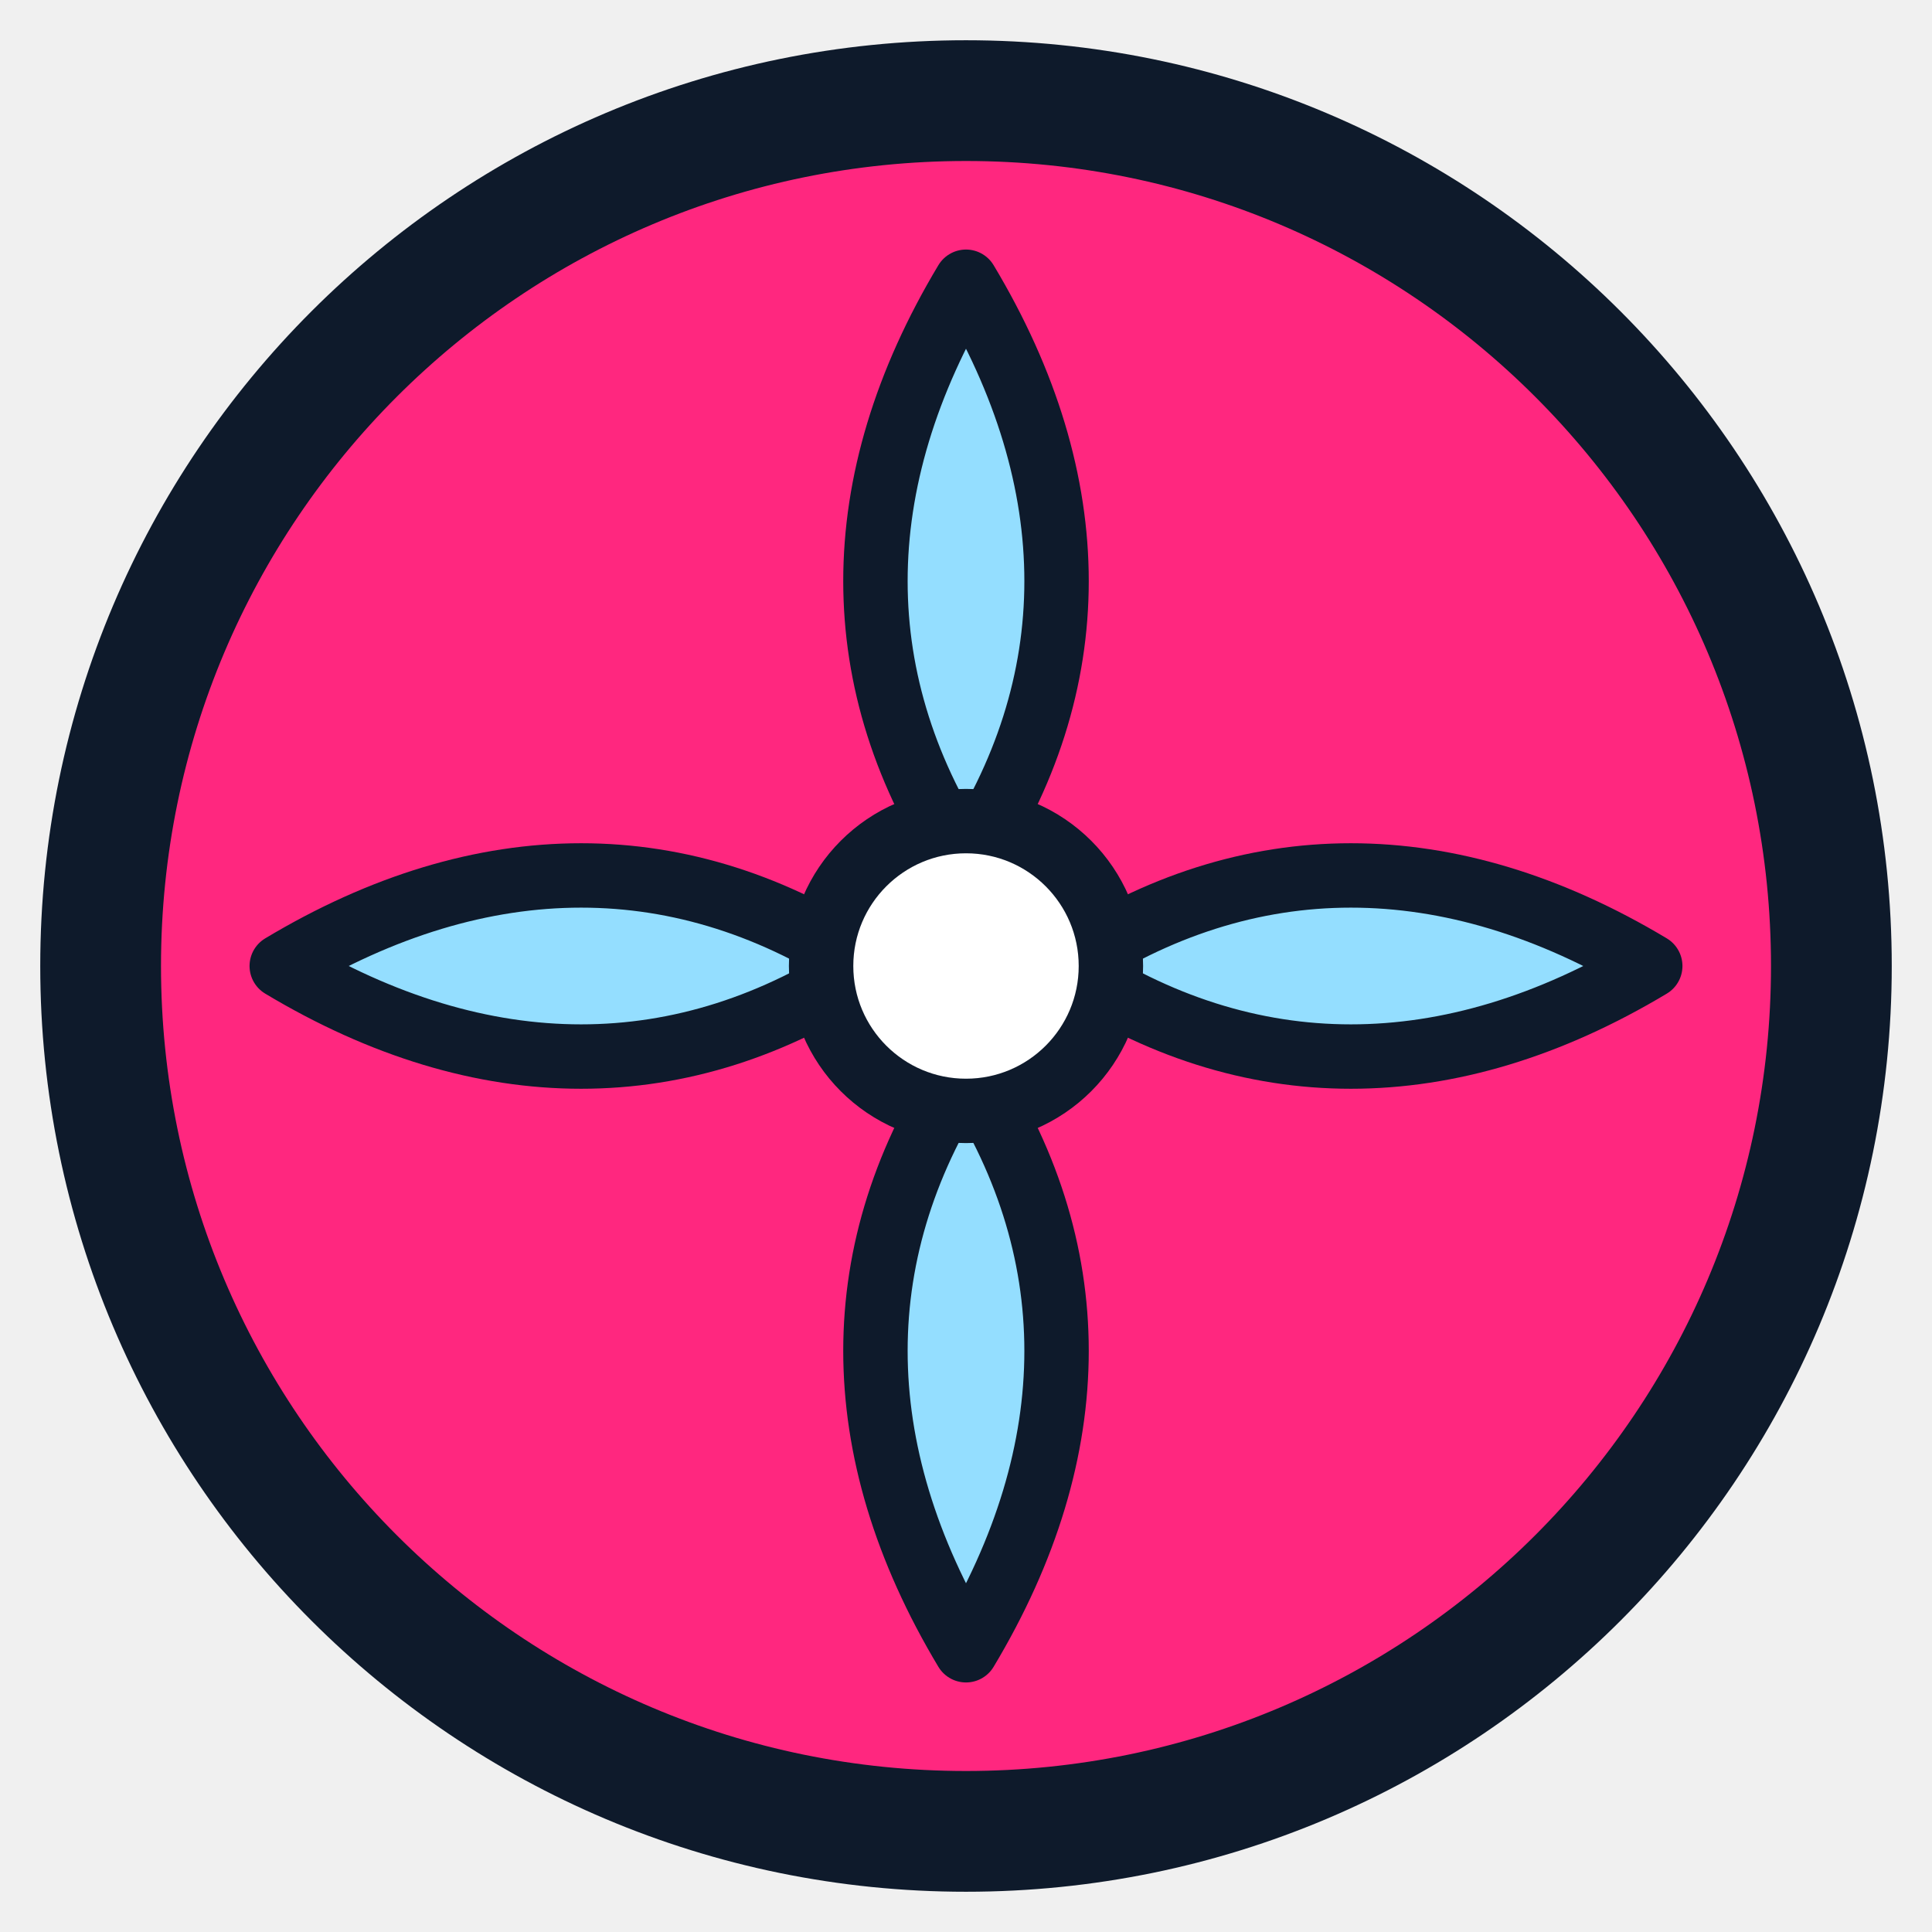
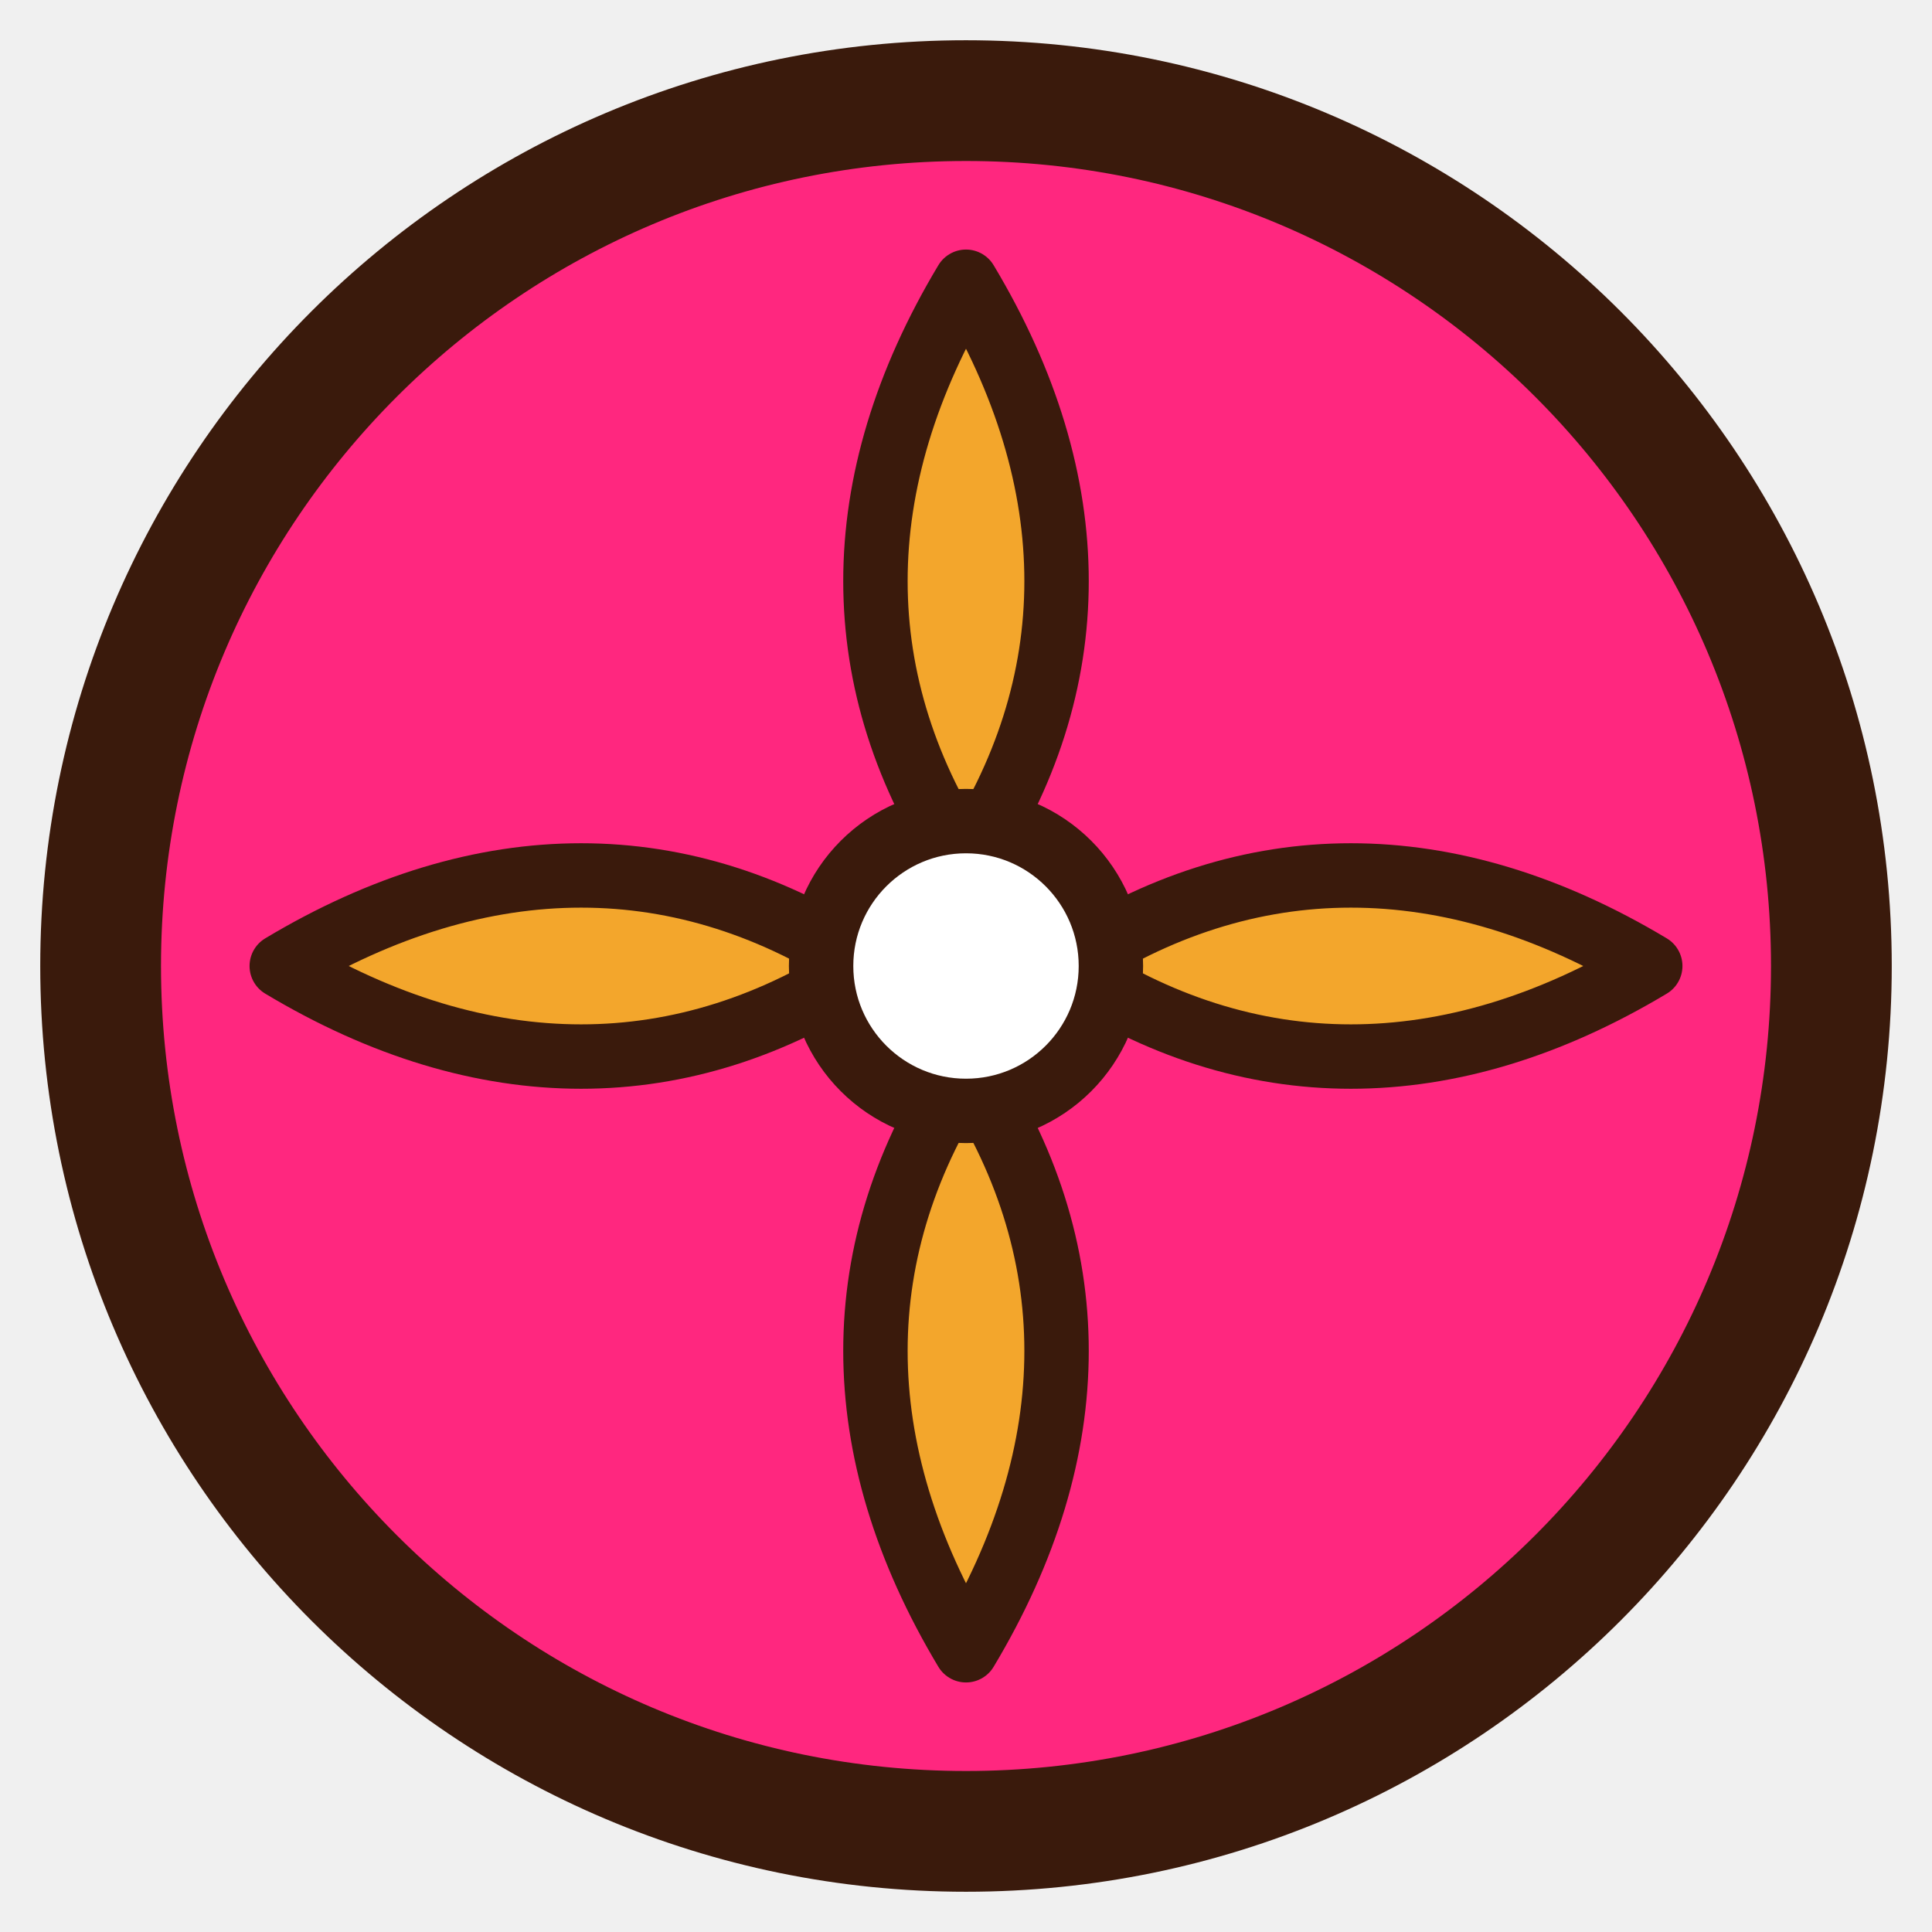
<svg xmlns="http://www.w3.org/2000/svg" viewBox="0 0 48 48">
-   <circle cx="24" cy="24" r="21.5" fill="#FF277F" stroke="#0E1A2B" stroke-width="3" />
-   <g fill="#94DEFF" stroke="#0E1A2B" stroke-width="1.6" stroke-linejoin="round">
+   <circle cx="24" cy="24" r="21.5" fill="#FF277F" stroke="#3A1A0C" stroke-width="3" />
+   <g fill="#F3A62C" stroke="#3A1A0C" stroke-width="1.6" stroke-linejoin="round">
    <path d="M24 7c3 5 3 10 0 14.5-3-4.5-3-9.5 0-14.5z" />
    <path d="M24 41c-3-5-3-10 0-14.5 3 4.5 3 9.5 0 14.5z" />
    <path d="M7 24c5-3 10-3 14.5 0-4.5 3-9.5 3-14.5 0z" />
    <path d="M41 24c-5 3-10 3-14.5 0 4.5-3 9.5-3 14.5 0z" />
  </g>
-   <circle cx="24" cy="24" r="3.6" fill="#FFFFFF" stroke="#0E1A2B" stroke-width="1.6" />
+   <circle cx="24" cy="24" r="3.6" fill="#FFFFFF" stroke="#3A1A0C" stroke-width="1.6" />
</svg>
